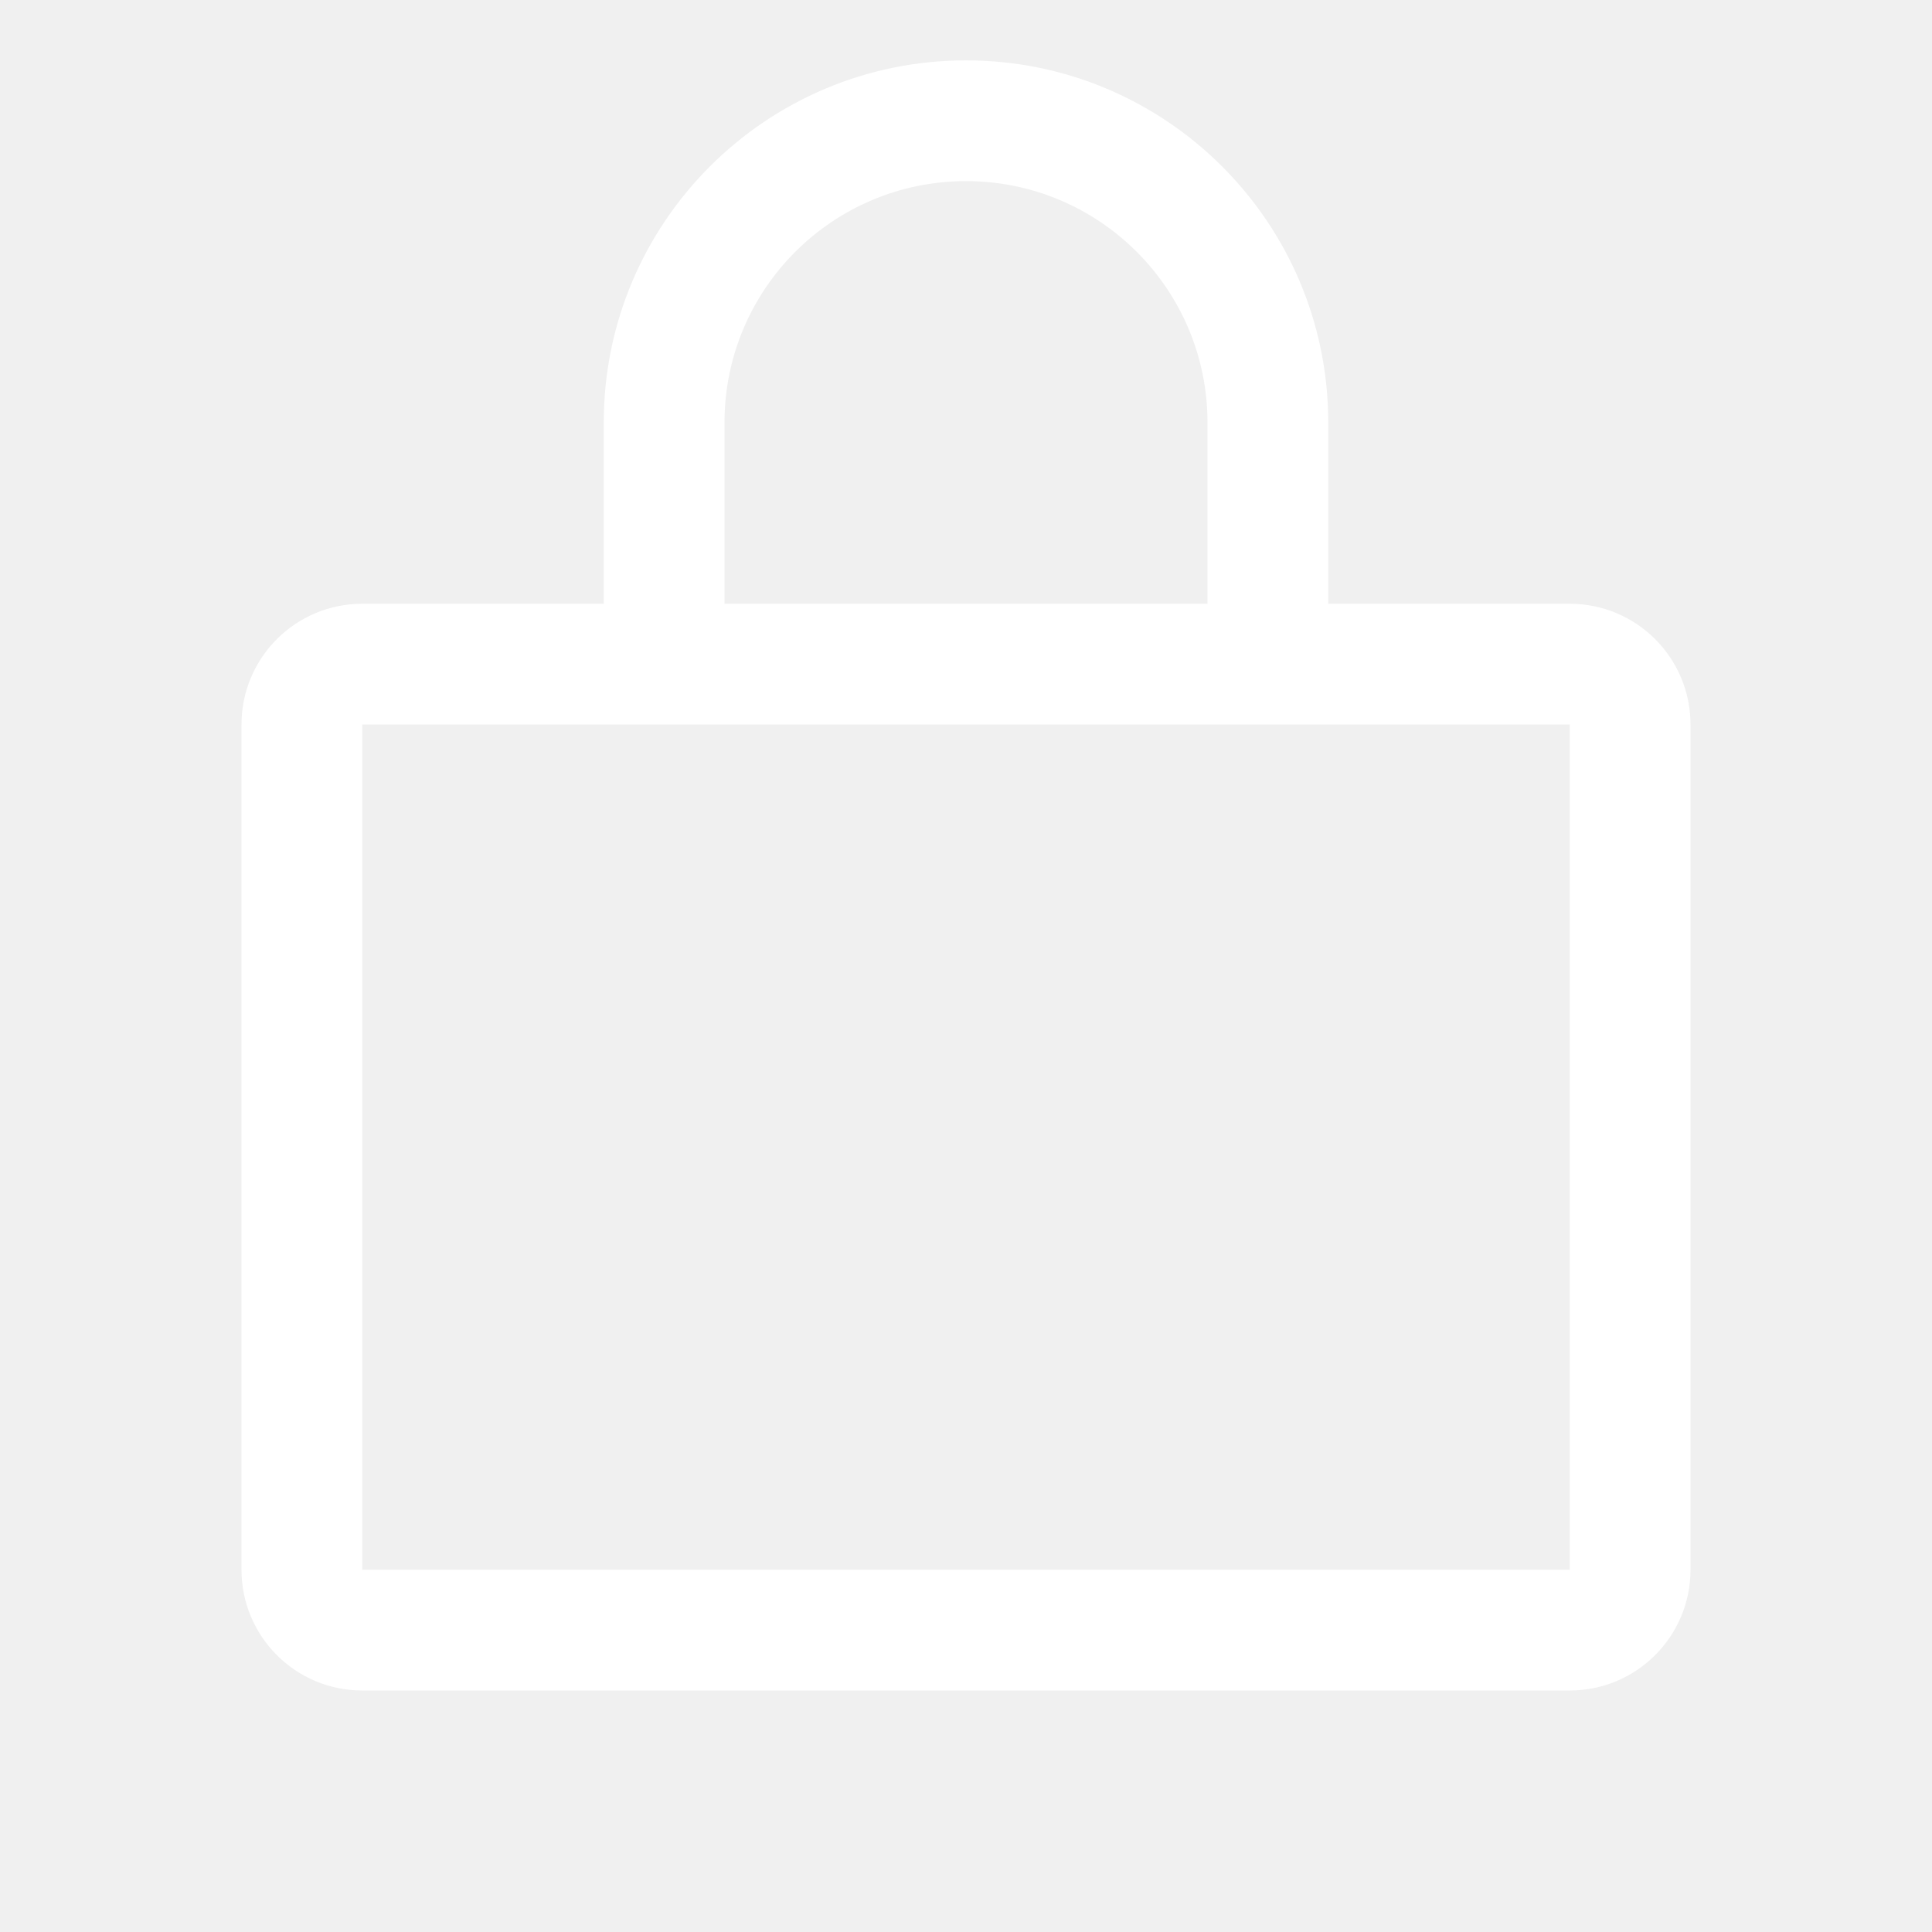
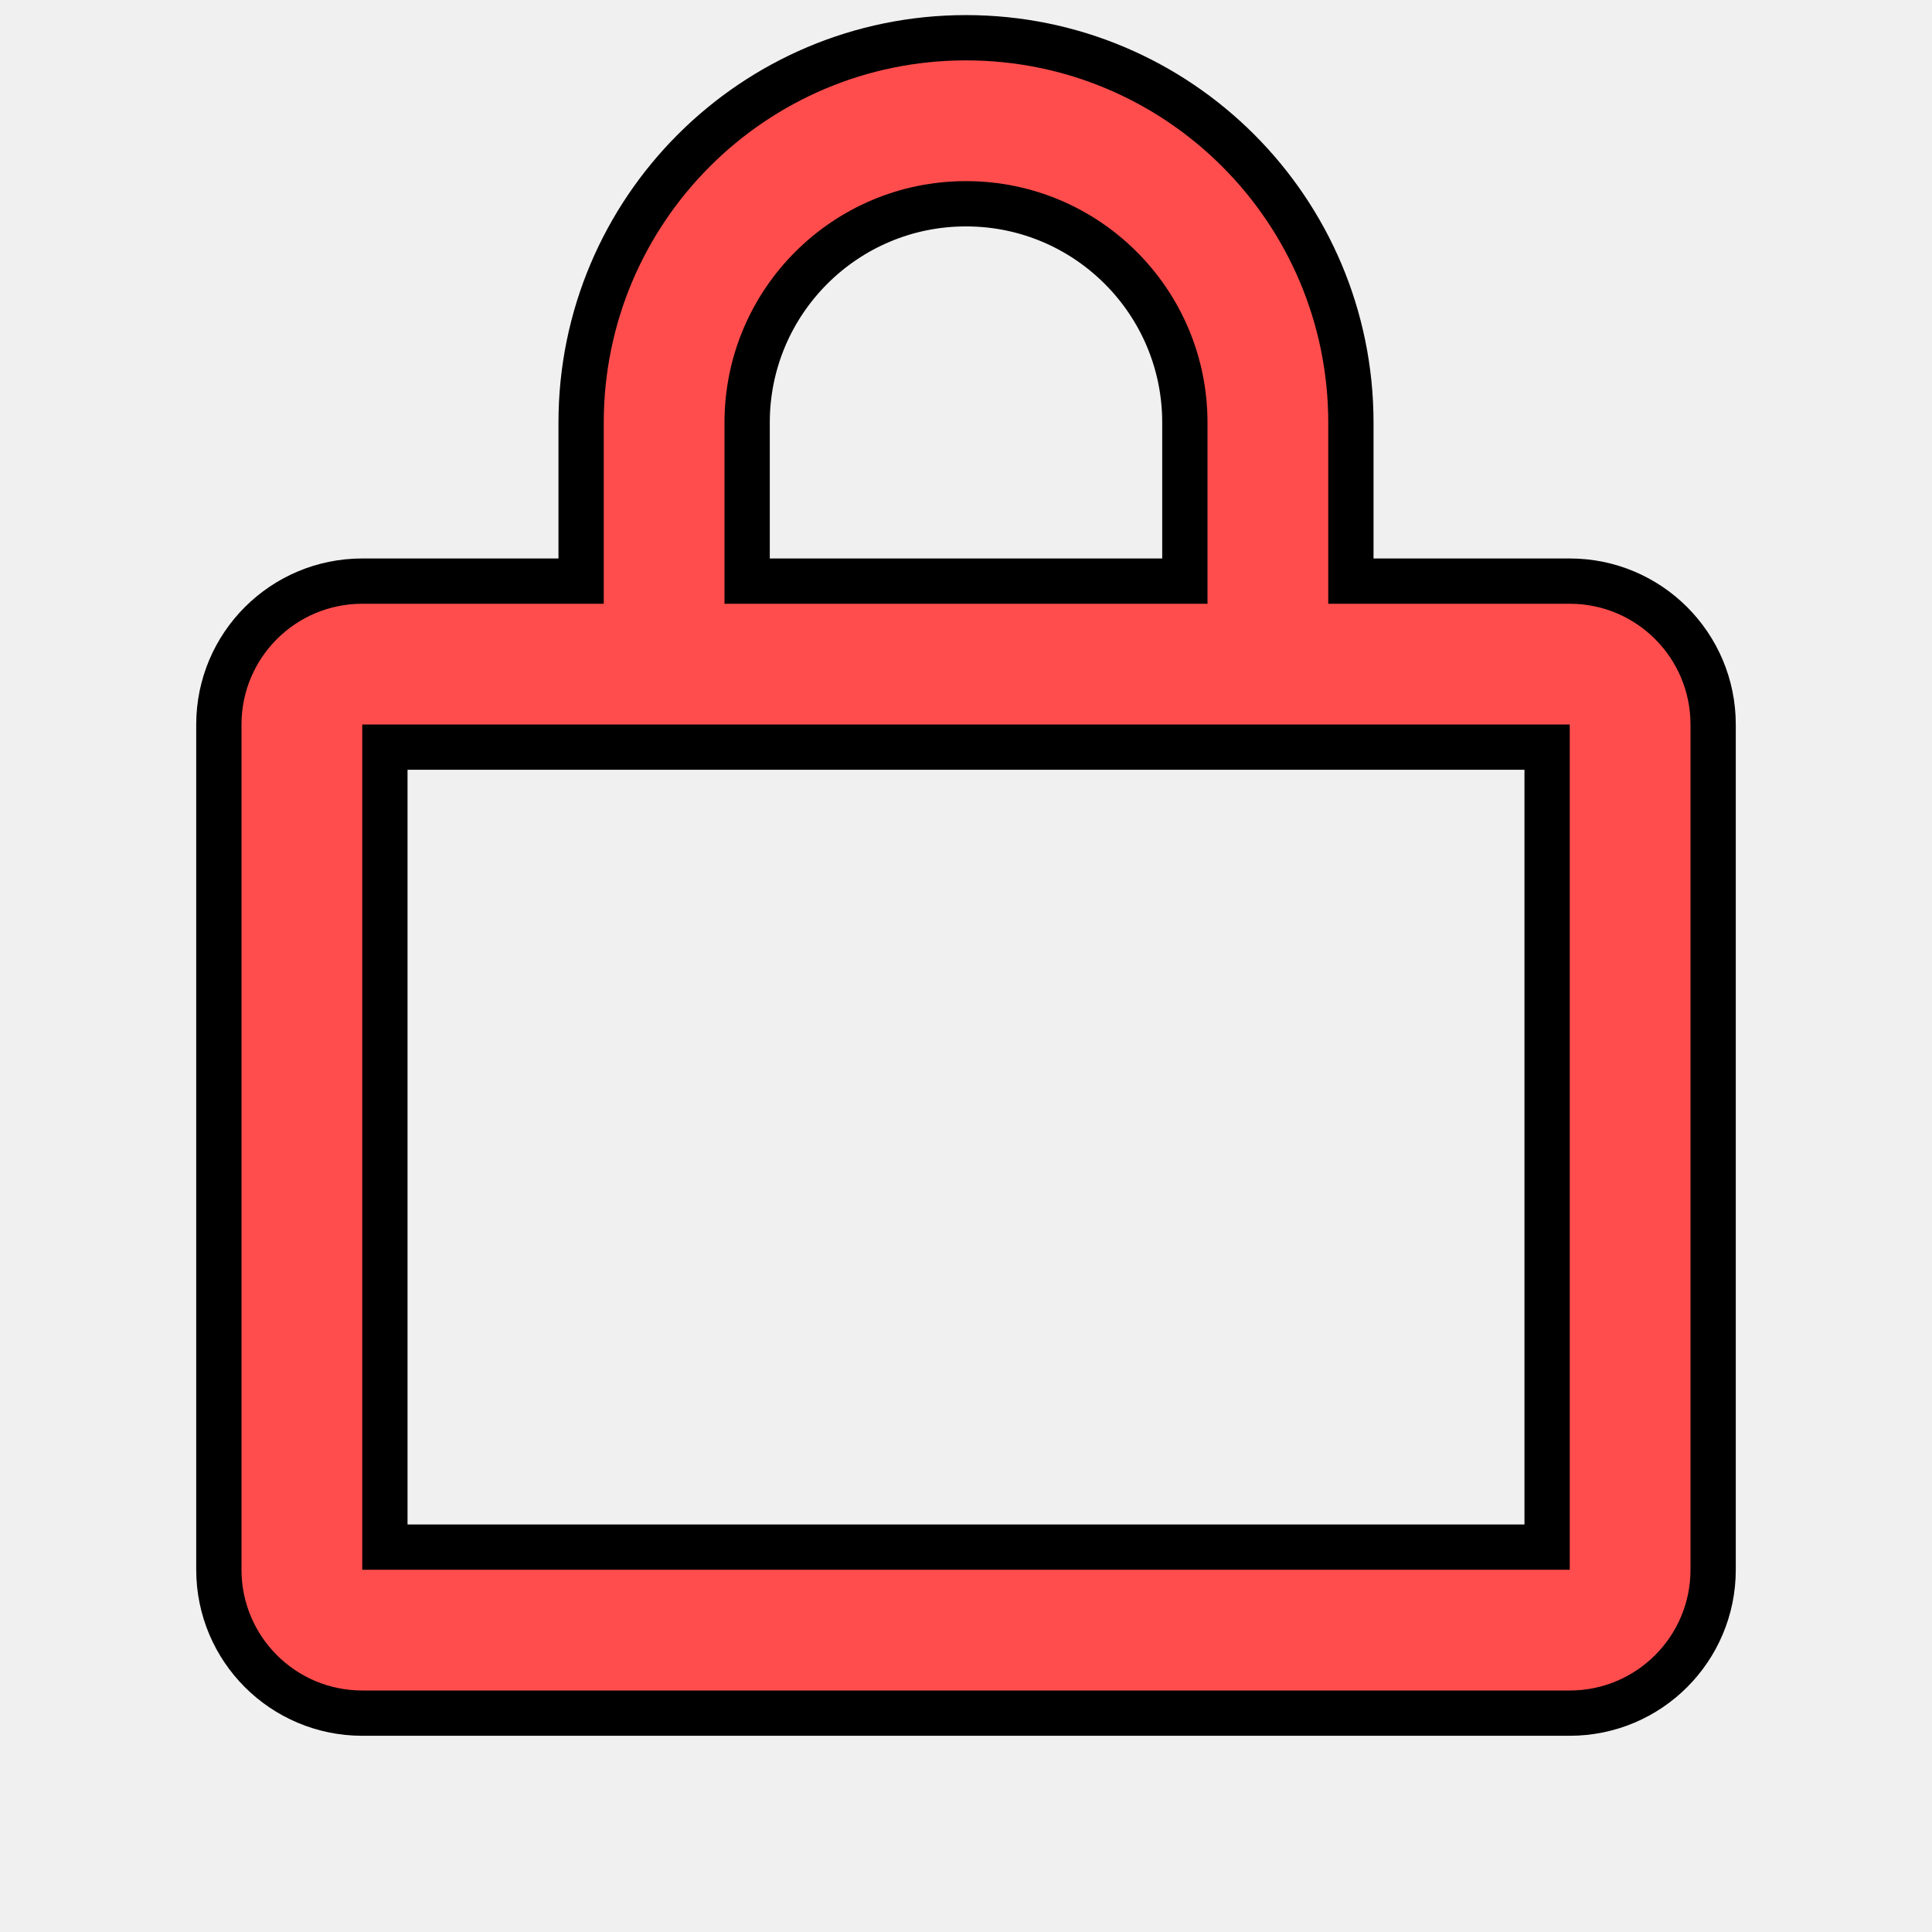
- <svg xmlns="http://www.w3.org/2000/svg" width="32" height="32" fill="#ffffff" viewBox="0 0 256 256">
-   <path d="M208,80H176V56a48,48,0,0,0-96,0V80H48A16,16,0,0,0,32,96V208a16,16,0,0,0,16,16H208a16,16,0,0,0,16-16V96A16,16,0,0,0,208,80ZM96,56a32,32,0,0,1,64,0V80H96ZM208,208H48V96H208V208Z" />
+ <svg xmlns="http://www.w3.org/2000/svg" width="32" height="32" viewBox="0 0 256 256">
+   <path d="M208,80H176V56a48,48,0,0,0-96,0V80H48A16,16,0,0,0,32,96V208a16,16,0,0,0,16,16H208a16,16,0,0,0,16-16V96A16,16,0,0,0,208,80ZM96,56a32,32,0,0,1,64,0V80H96ZM208,208H48V96H208V208Z" stroke="#000000" stroke-width="12" stroke-linecap="round" stroke-linejoin="round" fill="none" />
+   <path d="M208,80H176V56a48,48,0,0,0-96,0V80H48A16,16,0,0,0,32,96V208a16,16,0,0,0,16,16H208a16,16,0,0,0,16-16V96A16,16,0,0,0,208,80ZM96,56a32,32,0,0,1,64,0V80H96ZM208,208H48V96H208V208Z" fill="#ff4d4d" />
</svg>
